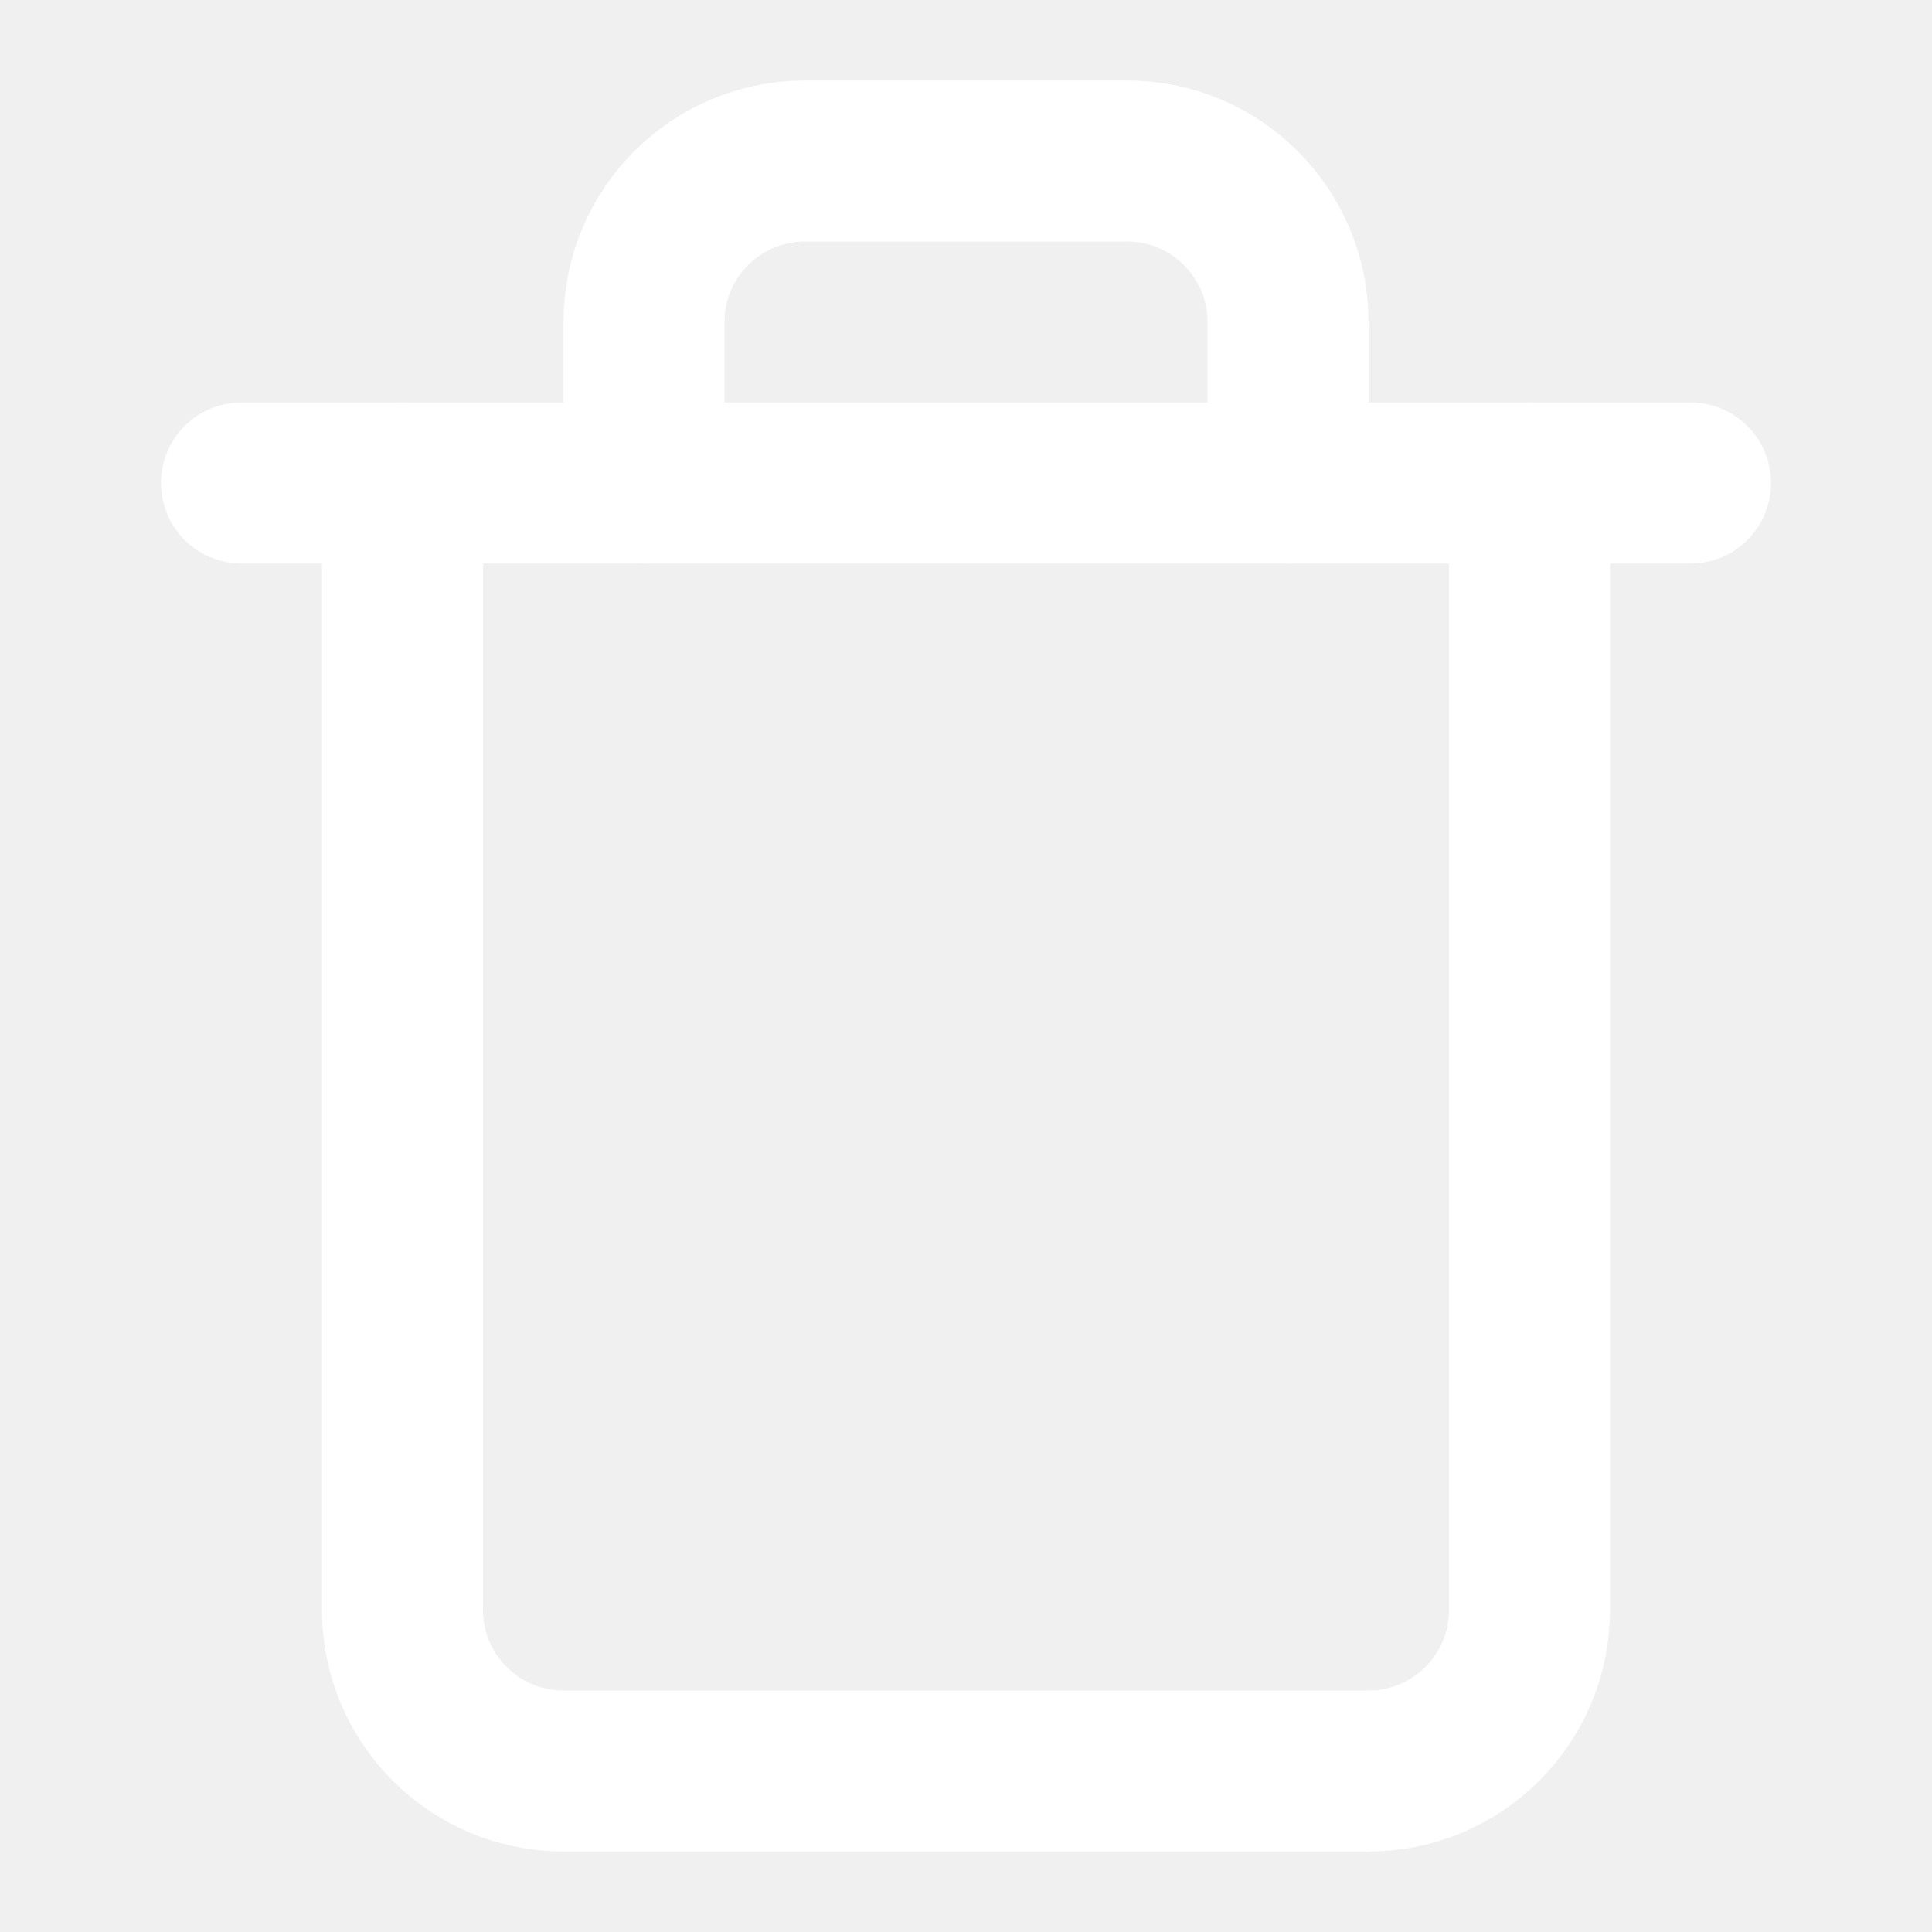
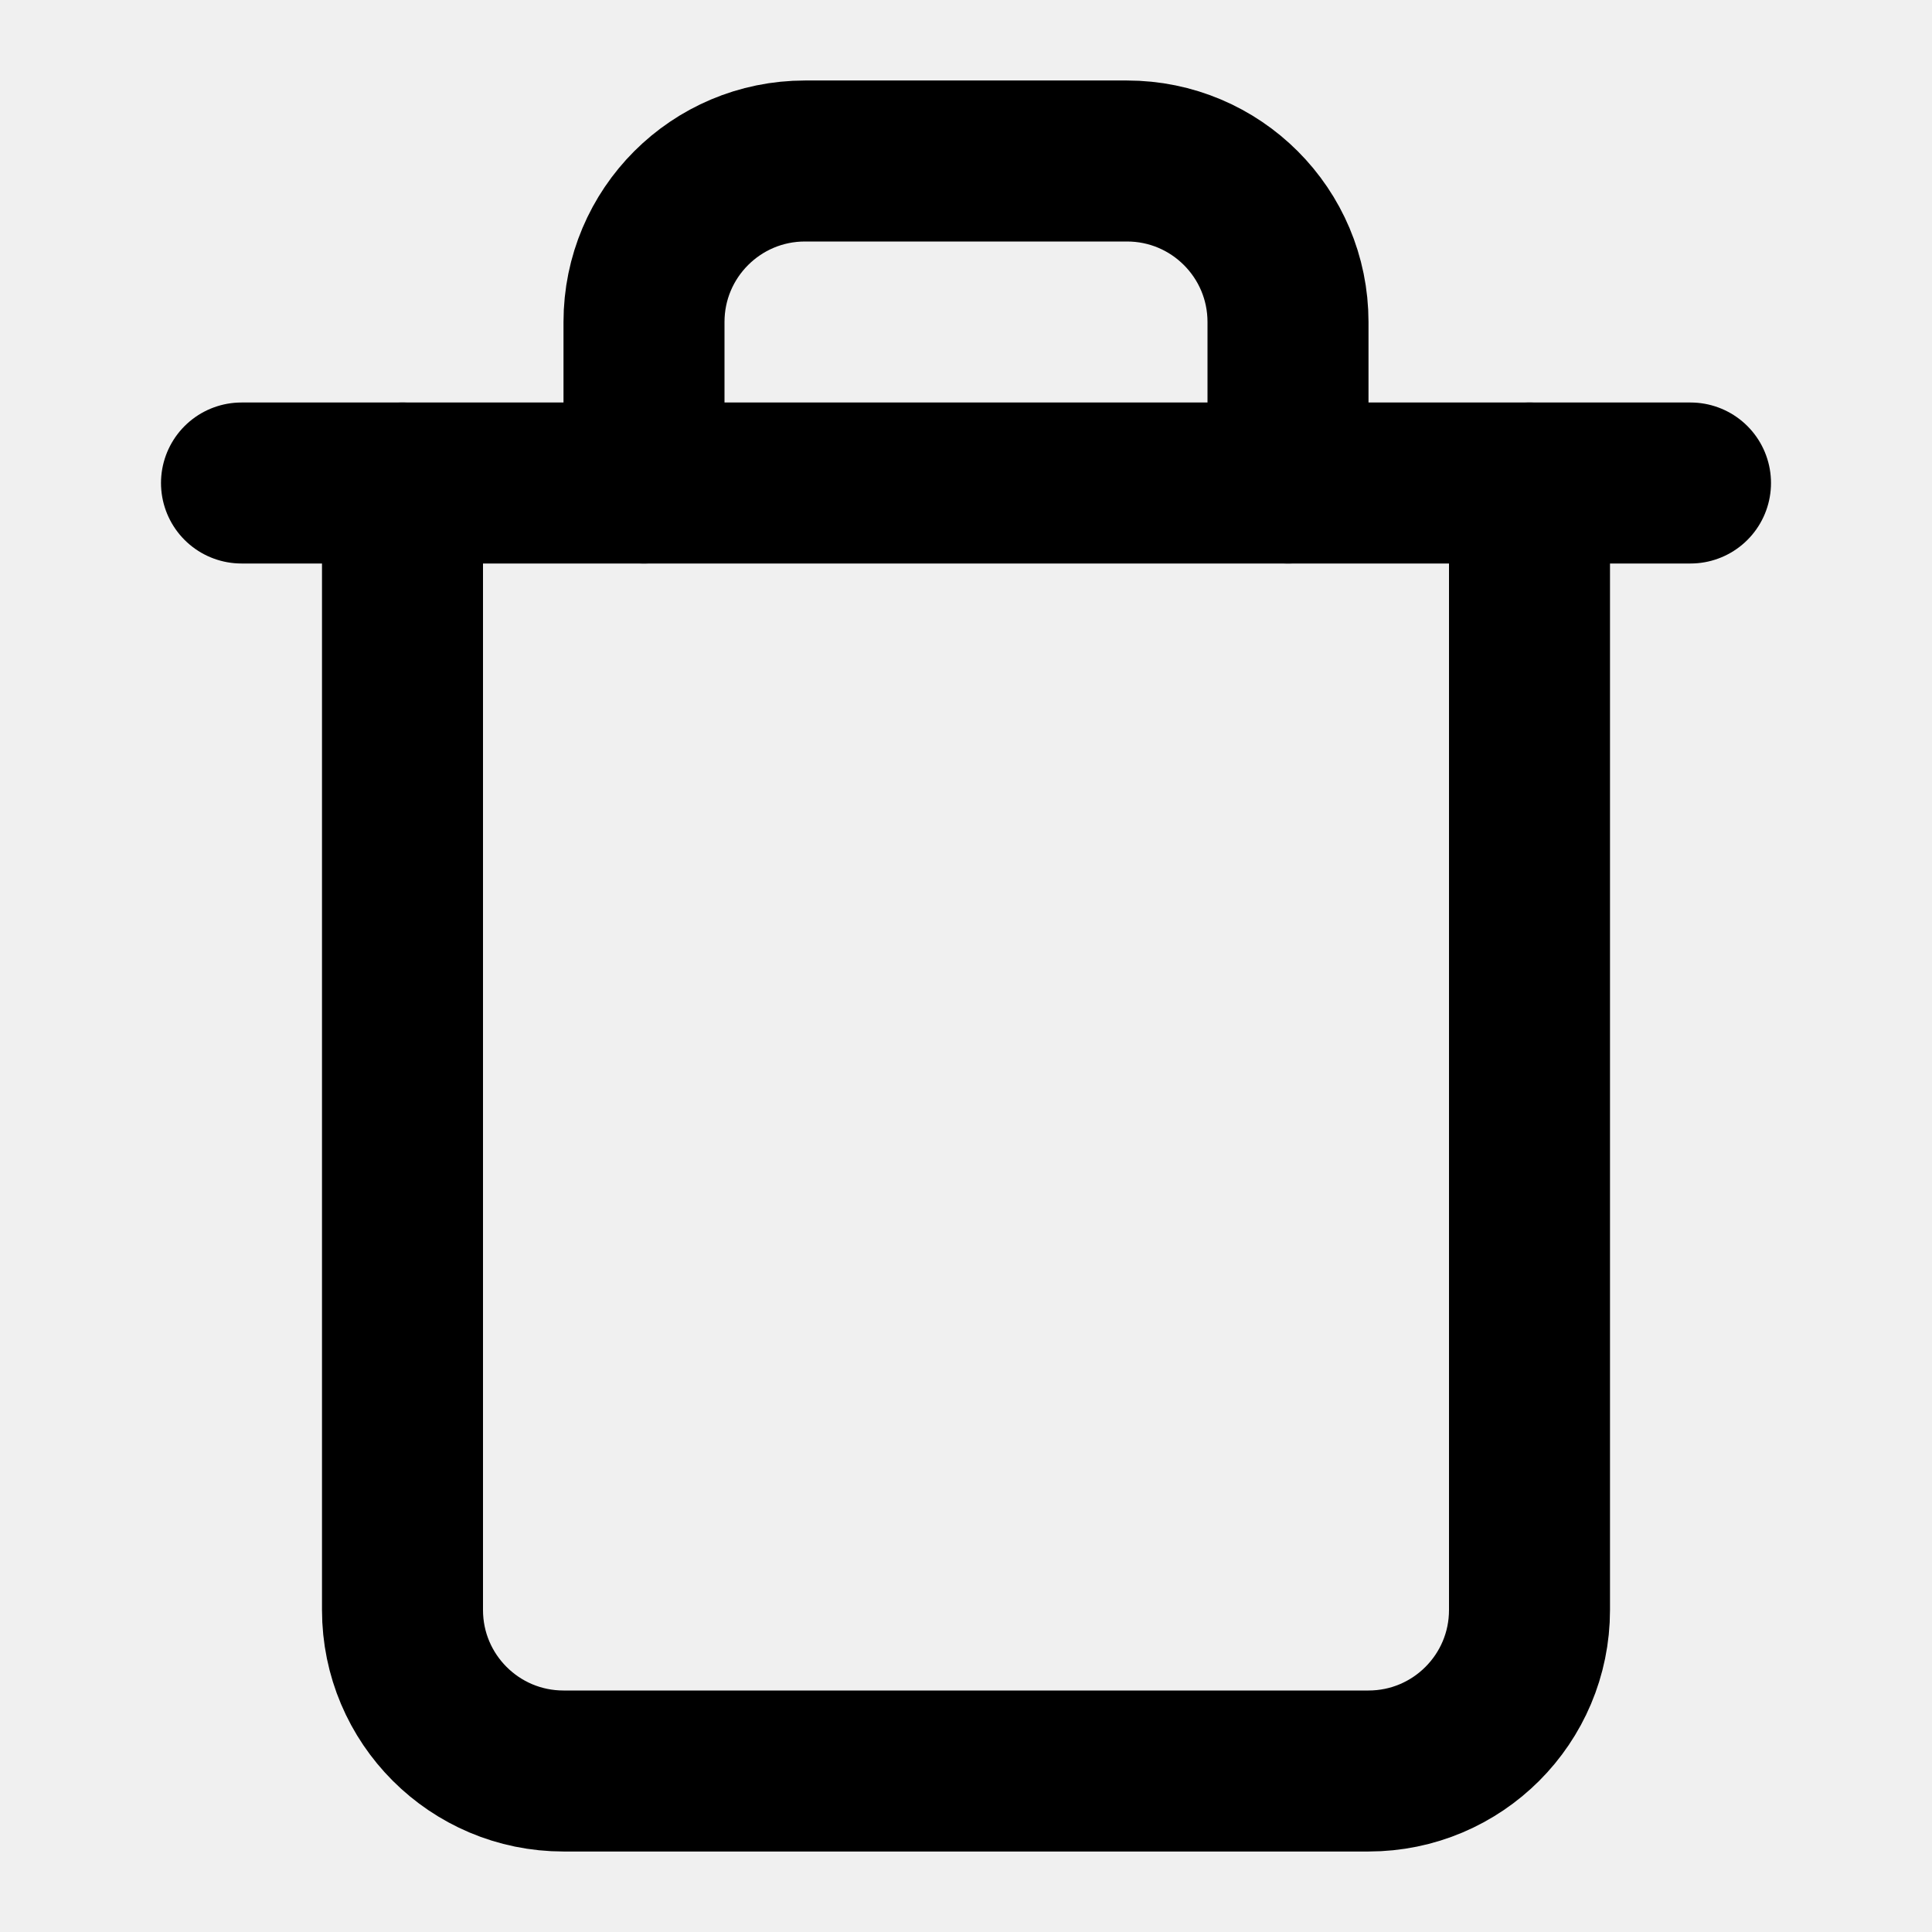
- <svg xmlns="http://www.w3.org/2000/svg" width="24" height="24" viewBox="0 0 24 24" fill="none" stroke="white" stroke-width="2" stroke-linecap="round" stroke-linejoin="round" class="lucide lucide-trash-icon lucide-trash">
+ <svg xmlns="http://www.w3.org/2000/svg" width="24" height="24" viewBox="0 0 24 24" fill="none" stroke="currentColor" stroke-width="2" stroke-linecap="round" stroke-linejoin="round" class="lucide lucide-trash-icon lucide-trash">
  <path d="M19 6v14a2 2 0 0 1-2 2H7a2 2 0 0 1-2-2V6" />
  <path d="M3 6h18" />
  <path d="M8 6V4a2 2 0 0 1 2-2h4a2 2 0 0 1 2 2v2" />
</svg>
